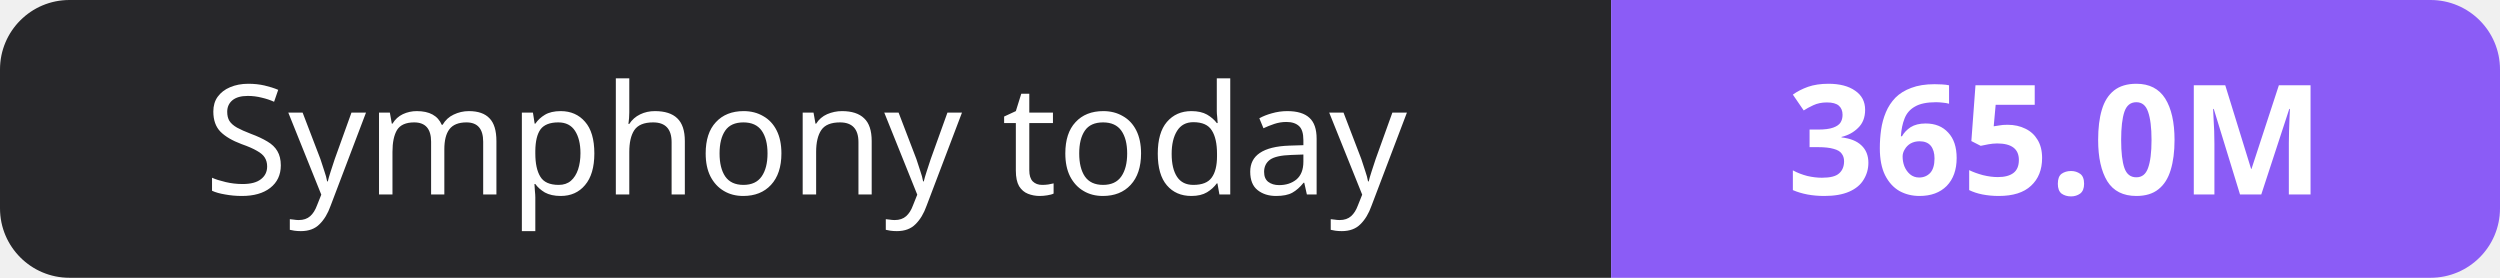
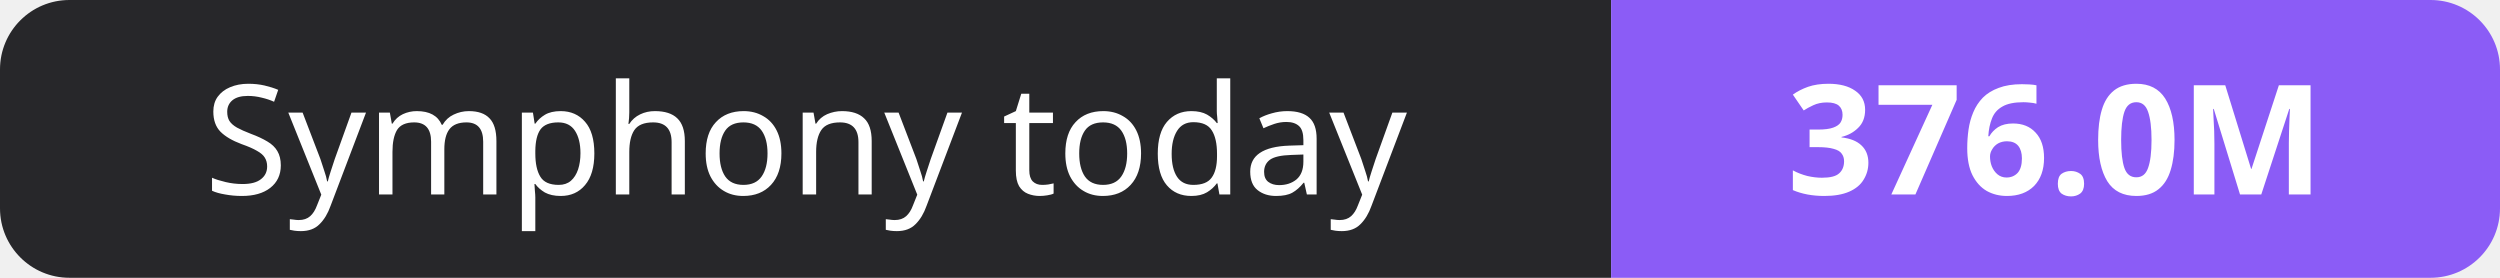
- <svg xmlns="http://www.w3.org/2000/svg" width="180" height="20" role="img" aria-label="Symphony today: 365.0M">
+ <svg xmlns="http://www.w3.org/2000/svg" width="180" height="20" role="img" aria-label="Symphony today: 376.0M">
  <clipPath id="r">
    <rect width="180" height="20" rx="5" fill="#fff" />
  </clipPath>
  <g clip-path="url(#r)">
    <rect width="116" height="20" fill="#27272a" />
    <rect x="116" width="64" height="20" fill="#8b5cf6" />
  </g>
  <g fill="#fff" text-anchor="middle" font-family="Verdana,Geneva,sans-serif" font-size="11">
    <text x="58.0" y="14">Symphony today</text>
-     <text x="148.0" y="14" font-weight="700">365.0M</text>
+     <text x="148.0" y="14" font-weight="700">376.0M</text>
  </g>
</svg>
